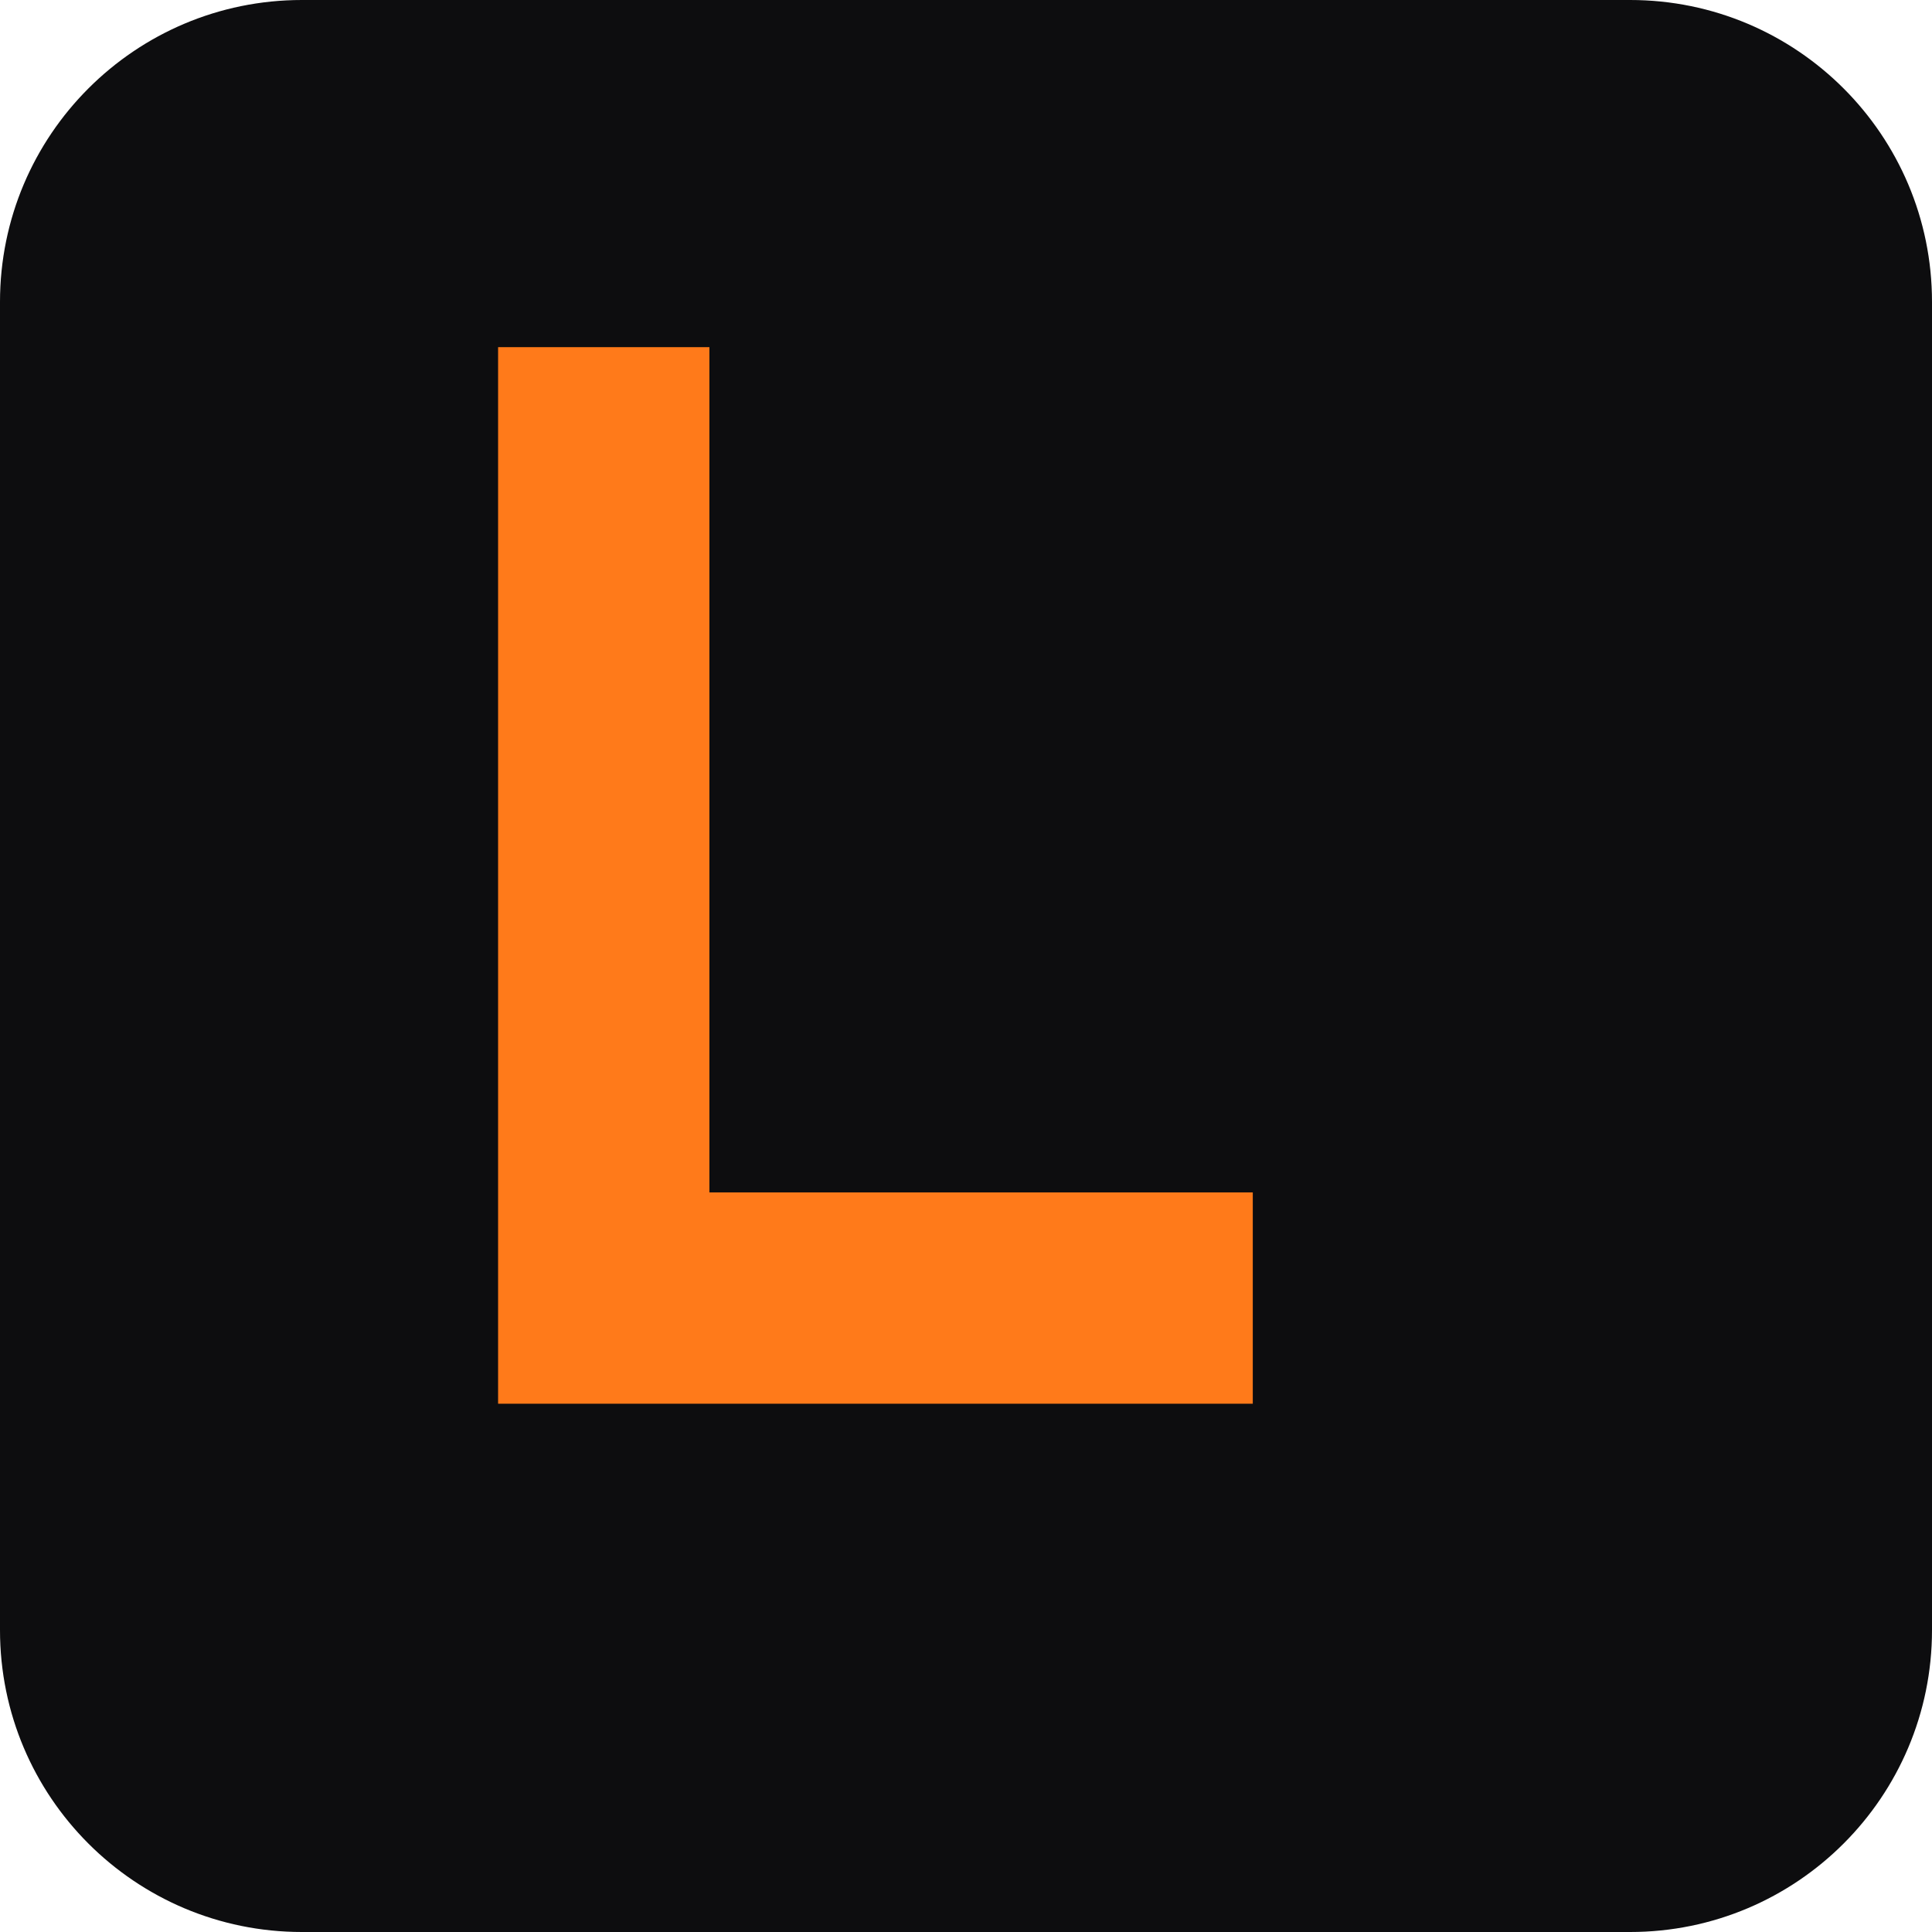
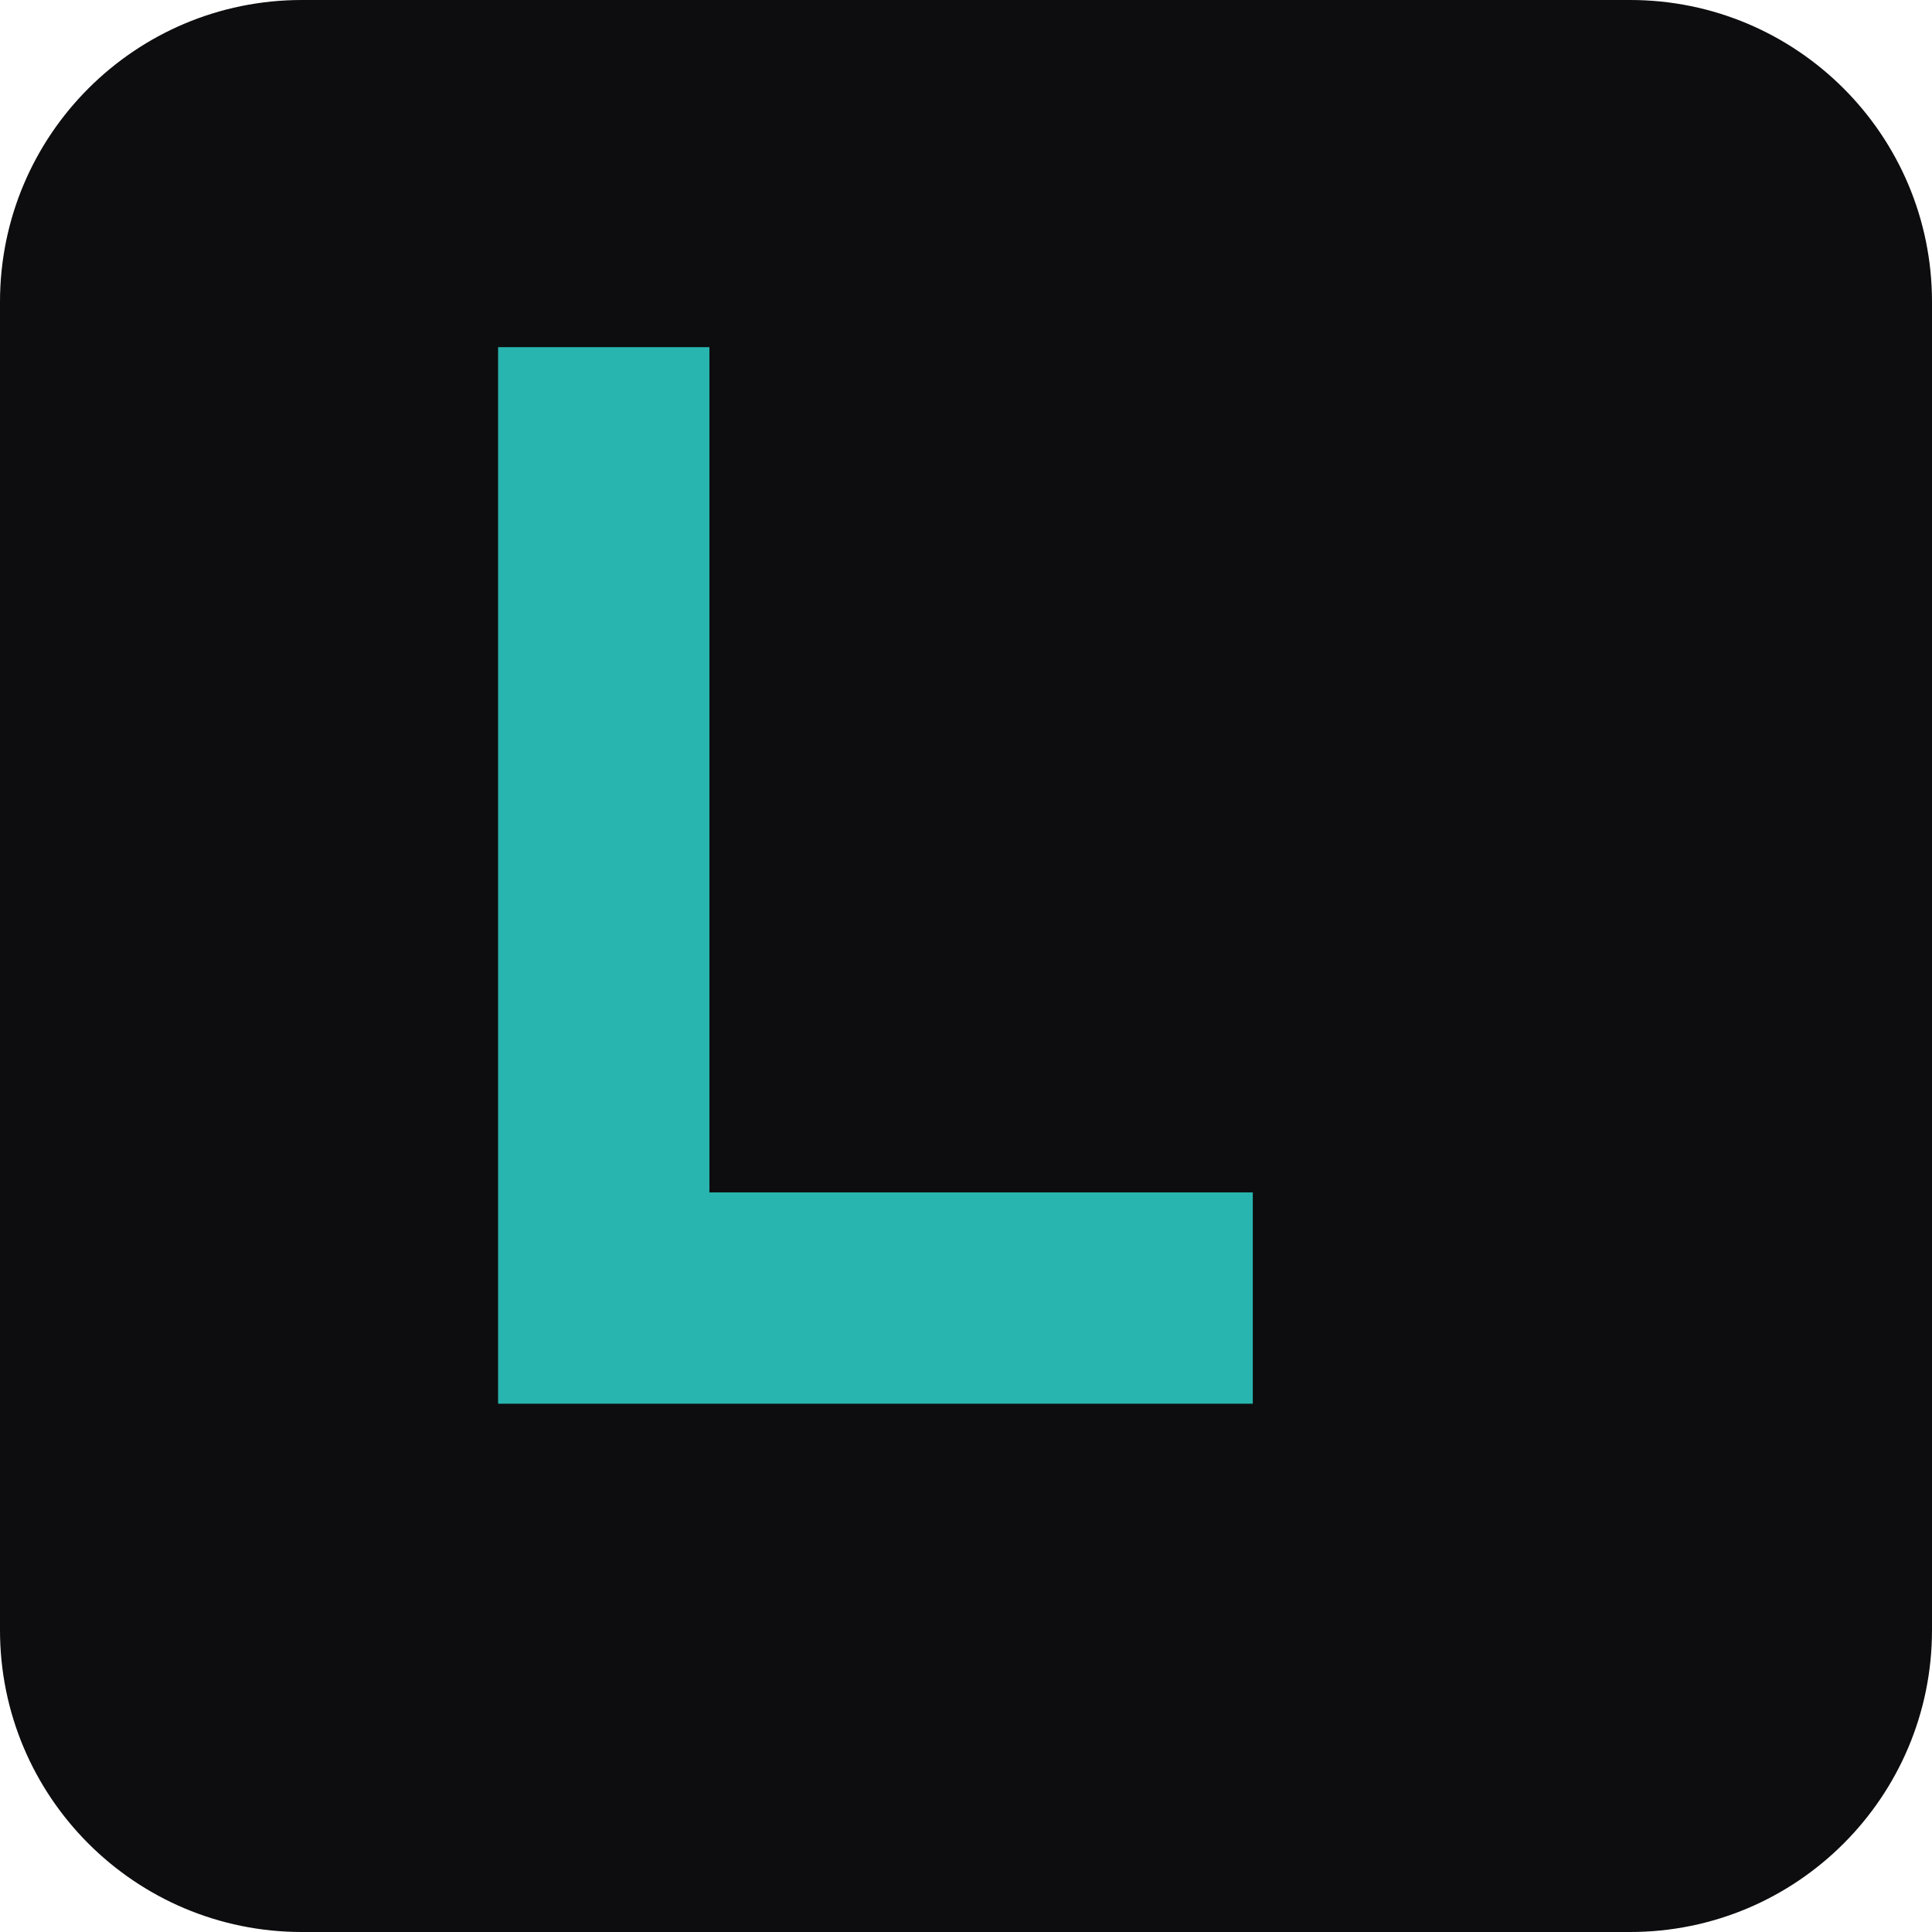
<svg xmlns="http://www.w3.org/2000/svg" viewBox="0 0 64 64">
  <rect width="64" height="64" rx="10" fill="#0d0d0f" />
-   <path d="M20 15v28h18" fill="none" stroke="#ff7a1a" stroke-width="7" stroke-linecap="square" />
+   <path d="M20 15v28h18" fill="none" stroke="#29b5af" stroke-width="7" stroke-linecap="square" />
</svg>
